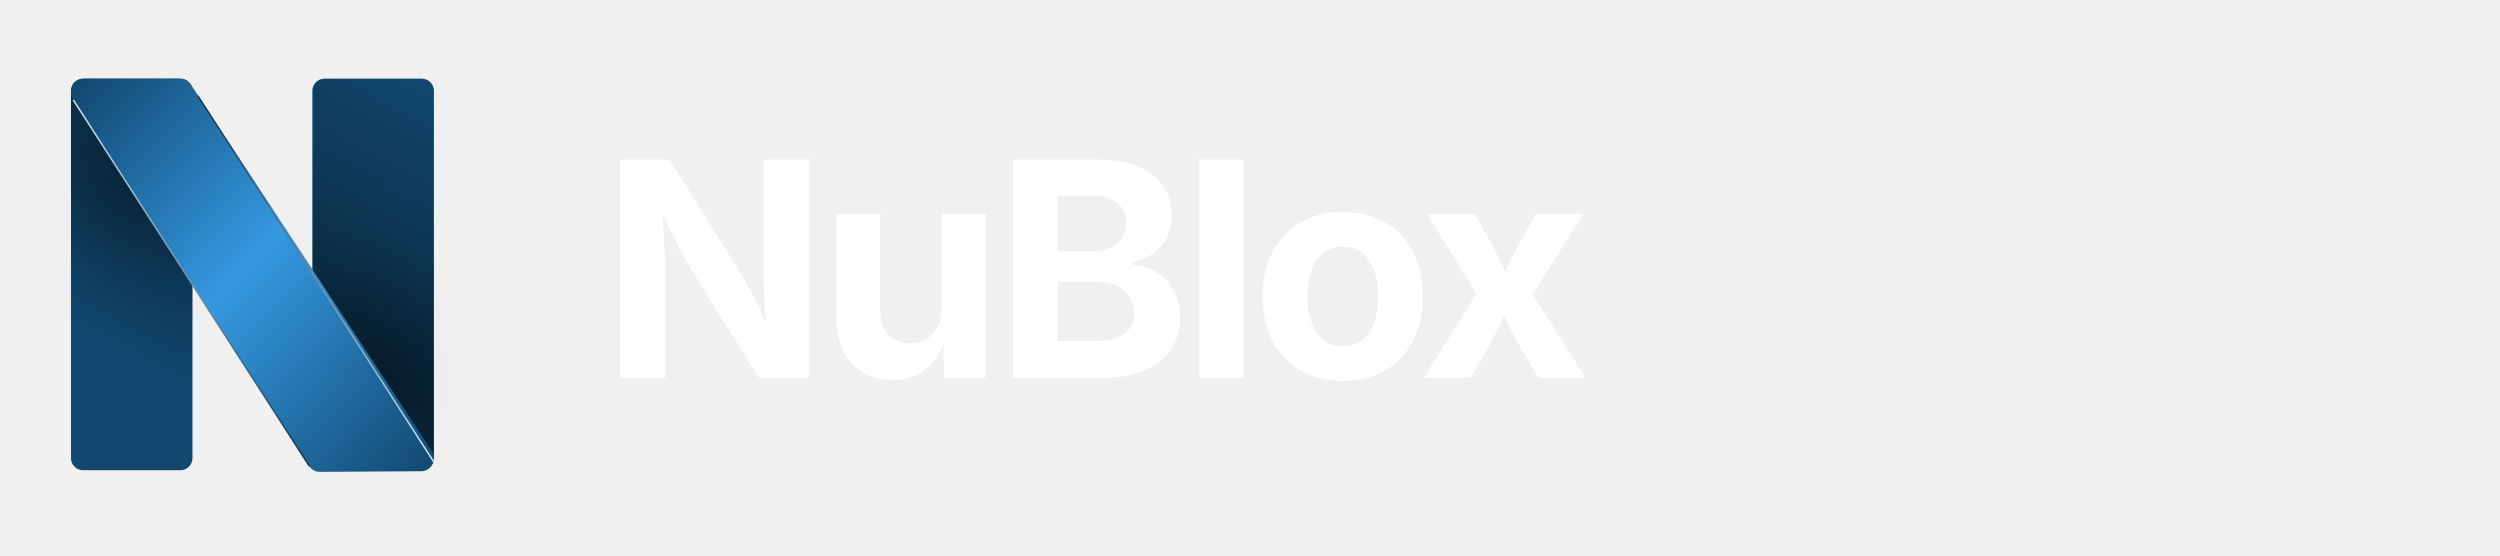
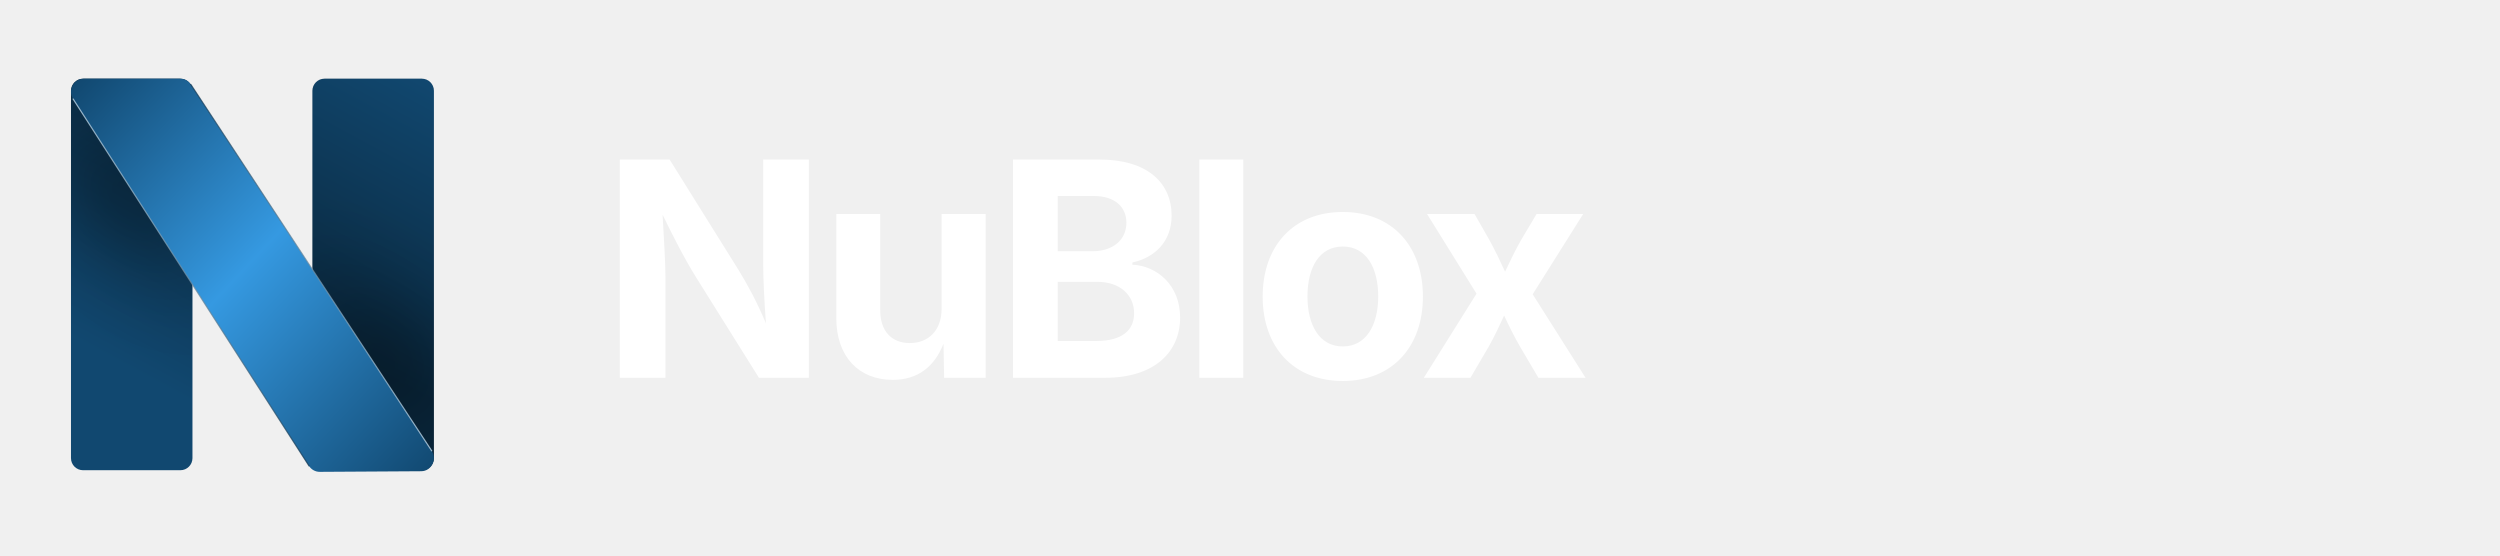
- <svg xmlns="http://www.w3.org/2000/svg" viewBox="0 0 450 100" role="img" aria-labelledby="title desc">
-   <svg x="0" y="4" width="92" height="92" viewBox="0 0 335 338" fill="none" overflow="visible">
-     <path d="M277.439 37.344H213.105C208.686 37.344 205.105 40.926 205.105 45.344V288.265C205.105 292.684 208.686 296.265 213.105 296.265H277.439C281.858 296.265 285.439 292.684 285.439 288.265V45.344C285.439 40.926 281.858 37.344 277.439 37.344Z" fill="#D2CFCF" />
-     <path d="M277.439 37.344H213.105C208.686 37.344 205.105 40.926 205.105 45.344V288.265C205.105 292.684 208.686 296.265 213.105 296.265H277.439C281.858 296.265 285.439 292.684 285.439 288.265V45.344C285.439 40.926 281.858 37.344 277.439 37.344Z" fill="url(#paint0_linear_924_53)" />
-     <path d="M117.774 37.344H53.439C49.021 37.344 45.439 40.926 45.439 45.344V288.265C45.439 292.684 49.021 296.265 53.439 296.265H117.774C122.192 296.265 125.774 292.684 125.774 288.265V45.344C125.774 40.926 122.192 37.344 117.774 37.344Z" fill="url(#paint1_linear_924_53)" />
-     <g filter="url(#filter0_f_924_53)" style="mix-blend-mode:overlay">
-       <path d="M274.393 227.759L195.063 156.017L274.393 277.386V227.759Z" fill="black" />
-     </g>
-     <g filter="url(#filter1_f_924_53)" style="mix-blend-mode:overlay">
-       <path d="M60 109.627L139.331 181.369L60 60V109.627Z" fill="black" />
-     </g>
-     <path d="M46.848 50.769C43.148 45.014 47.167 37.344 53.882 37.344L117.712 37.345C120.513 37.345 123.131 38.773 124.698 41.157L283.982 283.429C287.749 289.158 283.778 296.886 277.047 296.928L209.961 297.344C207.111 297.362 204.446 295.9 202.875 293.457L46.848 50.769Z" fill="url(#paint2_linear_924_53)" />
-     <path d="M46.946 51.369L203.096 293.568" stroke="url(#paint3_linear_924_53)" />
-     <path d="M285.439 290.871L129.289 48.672" stroke="url(#paint4_linear_924_53)" />
+ <svg xmlns="http://www.w3.org/2000/svg" viewBox="0 0 450 100" role="img" aria-labelledby="title desc" shape-rendering="geometricPrecision">
+   <svg x="0" y="4" width="92" height="92" viewBox="0 0 335 338" fill="none" overflow="visible" shape-rendering="geometricPrecision">
    <defs>
      <filter id="filter0_f_924_53" x="135.063" y="96.016" width="199.331" height="241.369" filterUnits="userSpaceOnUse" color-interpolation-filters="sRGB">
        <feFlood flood-opacity="0" result="BackgroundImageFix" />
        <feBlend mode="normal" in="SourceGraphic" in2="BackgroundImageFix" result="shape" />
        <feGaussianBlur stdDeviation="30" result="effect1_foregroundBlur_924_53" />
      </filter>
      <filter id="filter1_f_924_53" x="0" y="0" width="199.331" height="241.369" filterUnits="userSpaceOnUse" color-interpolation-filters="sRGB">
        <feFlood flood-opacity="0" result="BackgroundImageFix" />
        <feBlend mode="normal" in="SourceGraphic" in2="BackgroundImageFix" result="shape" />
        <feGaussianBlur stdDeviation="30" result="effect1_foregroundBlur_924_53" />
      </filter>
+       <clipPath id="rightStemClip">
+         <path d="M277.439 37.344H213.105C208.686 37.344 205.105 40.926 205.105 45.344V288.265C205.105 292.684 208.686 296.265 213.105 296.265H277.439C281.858 296.265 285.439 292.684 285.439 288.265V45.344C285.439 40.926 281.858 37.344 277.439 37.344Z" />
+       </clipPath>
+       <clipPath id="leftStemClip">
+         <path d="M117.774 37.344H53.439C49.021 37.344 45.439 40.926 45.439 45.344V288.265C45.439 292.684 49.021 296.265 53.439 296.265H117.774C122.192 296.265 125.774 292.684 125.774 288.265V45.344C125.774 40.926 122.192 37.344 117.774 37.344Z" />
+       </clipPath>
      <linearGradient id="paint0_linear_924_53" x1="285.439" y1="37.344" x2="195.531" y2="203.149" gradientUnits="userSpaceOnUse">
        <stop stop-color="#114870" />
        <stop offset="1" stop-color="#09263B" />
      </linearGradient>
      <linearGradient id="paint1_linear_924_53" x1="125.774" y1="37.344" x2="35.866" y2="203.149" gradientUnits="userSpaceOnUse">
        <stop stop-color="#09263B" />
        <stop offset="1" stop-color="#114870" />
      </linearGradient>
      <linearGradient id="paint2_linear_924_53" x1="45.439" y1="37.344" x2="302.774" y2="278.876" gradientUnits="userSpaceOnUse">
        <stop offset="0.01" stop-color="#114870" />
        <stop offset="0.481" stop-color="#3599E1" />
        <stop offset="1" stop-color="#114870" />
      </linearGradient>
-       <linearGradient id="paint3_linear_924_53" x1="125.021" y1="51.369" x2="125.021" y2="293.568" gradientUnits="userSpaceOnUse">
+       <linearGradient id="paint3_linear_924_53" x1="46.848" y1="50.769" x2="202.875" y2="293.457" gradientUnits="userSpaceOnUse">
        <stop stop-color="#D3E9F8" />
        <stop offset="1" stop-color="#0C334F" />
      </linearGradient>
-       <linearGradient id="paint4_linear_924_53" x1="207.364" y1="290.871" x2="207.364" y2="48.672" gradientUnits="userSpaceOnUse">
-         <stop stop-color="#D3E9F8" />
-         <stop offset="1" stop-color="#0C334F" />
+       <linearGradient id="paint4_linear_924_53" x1="124.698" y1="41.157" x2="283.982" y2="283.429" gradientUnits="userSpaceOnUse">
+         <stop stop-color="#0C334F" />
+         <stop offset="1" stop-color="#D3E9F8" />
      </linearGradient>
    </defs>
+     <path d="M277.439 37.344H213.105C208.686 37.344 205.105 40.926 205.105 45.344V288.265C205.105 292.684 208.686 296.265 213.105 296.265H277.439C281.858 296.265 285.439 292.684 285.439 288.265V45.344C285.439 40.926 281.858 37.344 277.439 37.344Z" fill="#D2CFCF" />
+     <path d="M277.439 37.344H213.105C208.686 37.344 205.105 40.926 205.105 45.344V288.265C205.105 292.684 208.686 296.265 213.105 296.265H277.439C281.858 296.265 285.439 292.684 285.439 288.265V45.344C285.439 40.926 281.858 37.344 277.439 37.344Z" fill="url(#paint0_linear_924_53)" />
+     <path d="M117.774 37.344H53.439C49.021 37.344 45.439 40.926 45.439 45.344V288.265C45.439 292.684 49.021 296.265 53.439 296.265H117.774C122.192 296.265 125.774 292.684 125.774 288.265V45.344C125.774 40.926 122.192 37.344 117.774 37.344Z" fill="url(#paint1_linear_924_53)" />
+     <g filter="url(#filter0_f_924_53)" clip-path="url(#rightStemClip)" style="mix-blend-mode:overlay">
+       <path d="M274.393 227.759L195.063 156.017L274.393 277.386V227.759Z" fill="black" />
+     </g>
+     <g filter="url(#filter1_f_924_53)" clip-path="url(#leftStemClip)" style="mix-blend-mode:overlay">
+       <path d="M60 109.627L139.331 181.369L60 60V109.627Z" fill="black" />
+     </g>
+     <path d="M46.848 50.769C43.148 45.014 47.167 37.344 53.882 37.344L117.712 37.345C120.513 37.345 123.131 38.773 124.698 41.157L283.982 283.429C287.749 289.158 283.778 296.886 277.047 296.928L209.961 297.344C207.111 297.362 204.446 295.9 202.875 293.457L46.848 50.769Z" fill="url(#paint2_linear_924_53)" />
+     <path d="M46.848 50.769L202.875 293.457" stroke="url(#paint3_linear_924_53)" stroke-width="0.8" stroke-linecap="round" opacity="0.72" />
+     <path d="M124.698 41.157L283.982 283.429" stroke="url(#paint4_linear_924_53)" stroke-width="0.8" stroke-linecap="round" opacity="0.72" />
  </svg>
  <text x="108" y="68" fill="#FFFFFF" font-family="Inter, ui-sans-serif, system-ui, -apple-system, BlinkMacSystemFont, 'Segoe UI', sans-serif" font-size="54" font-weight="750" letter-spacing="-2">NuBlox</text>
</svg>
